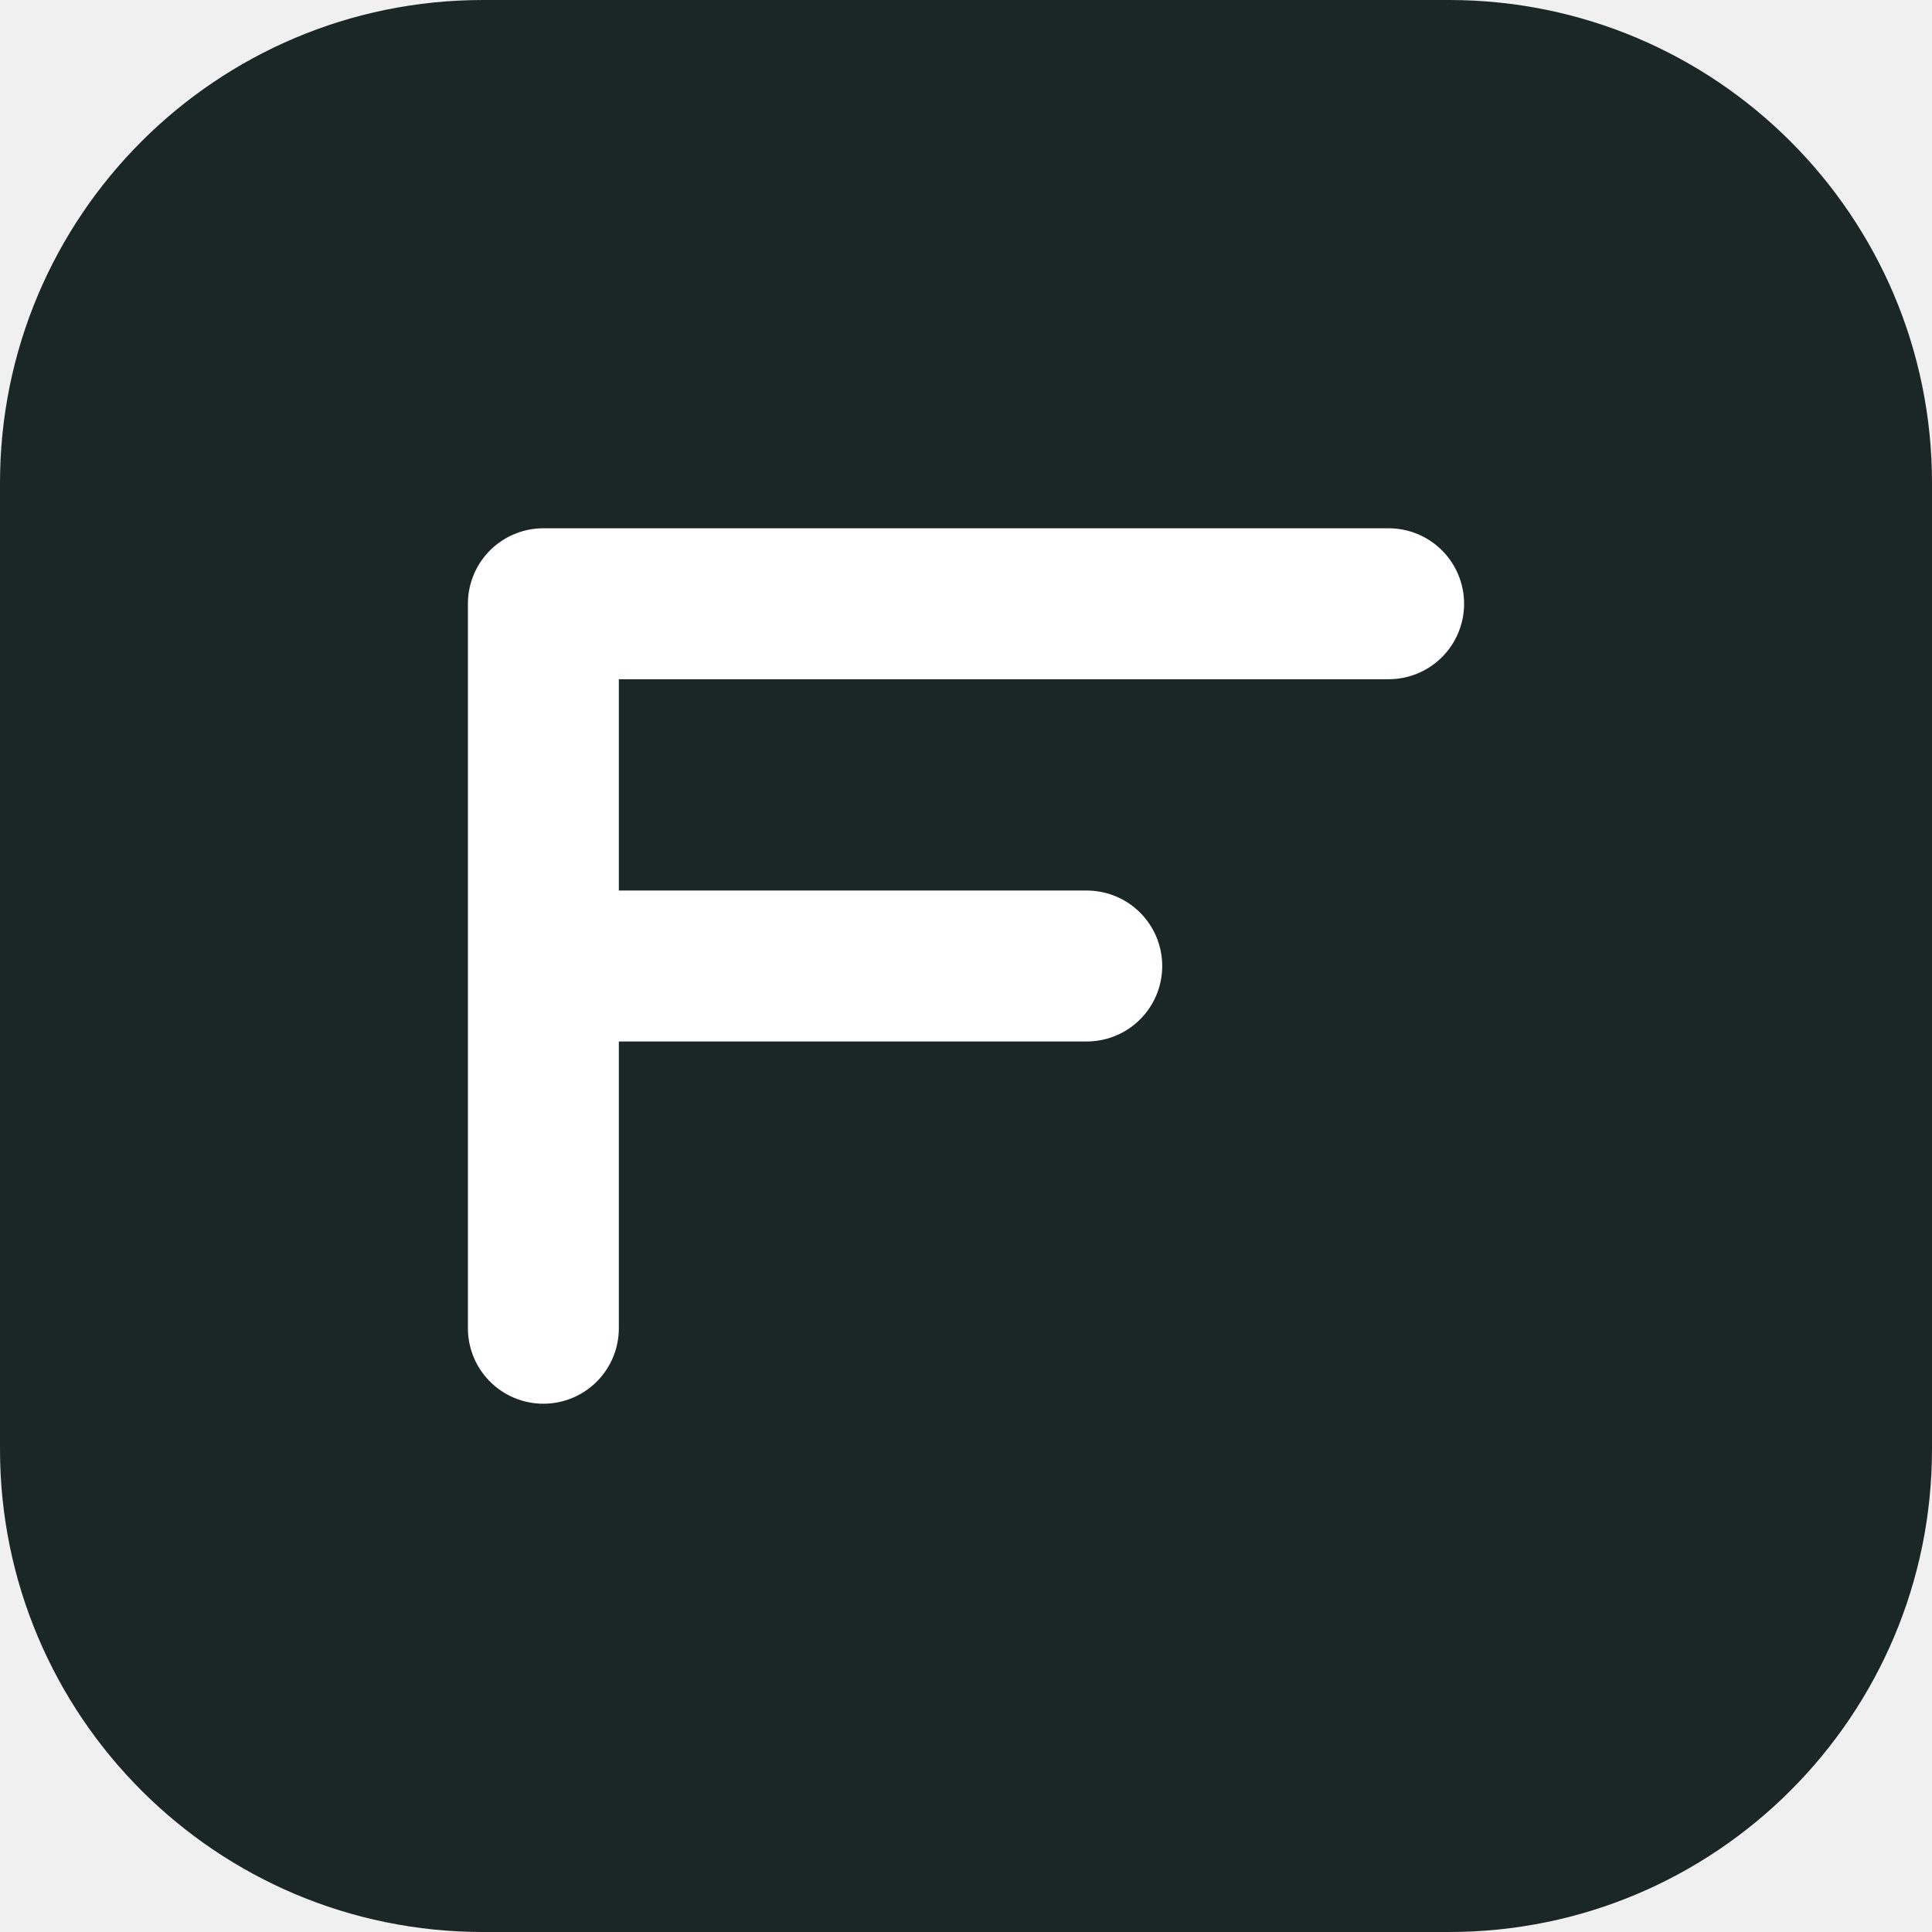
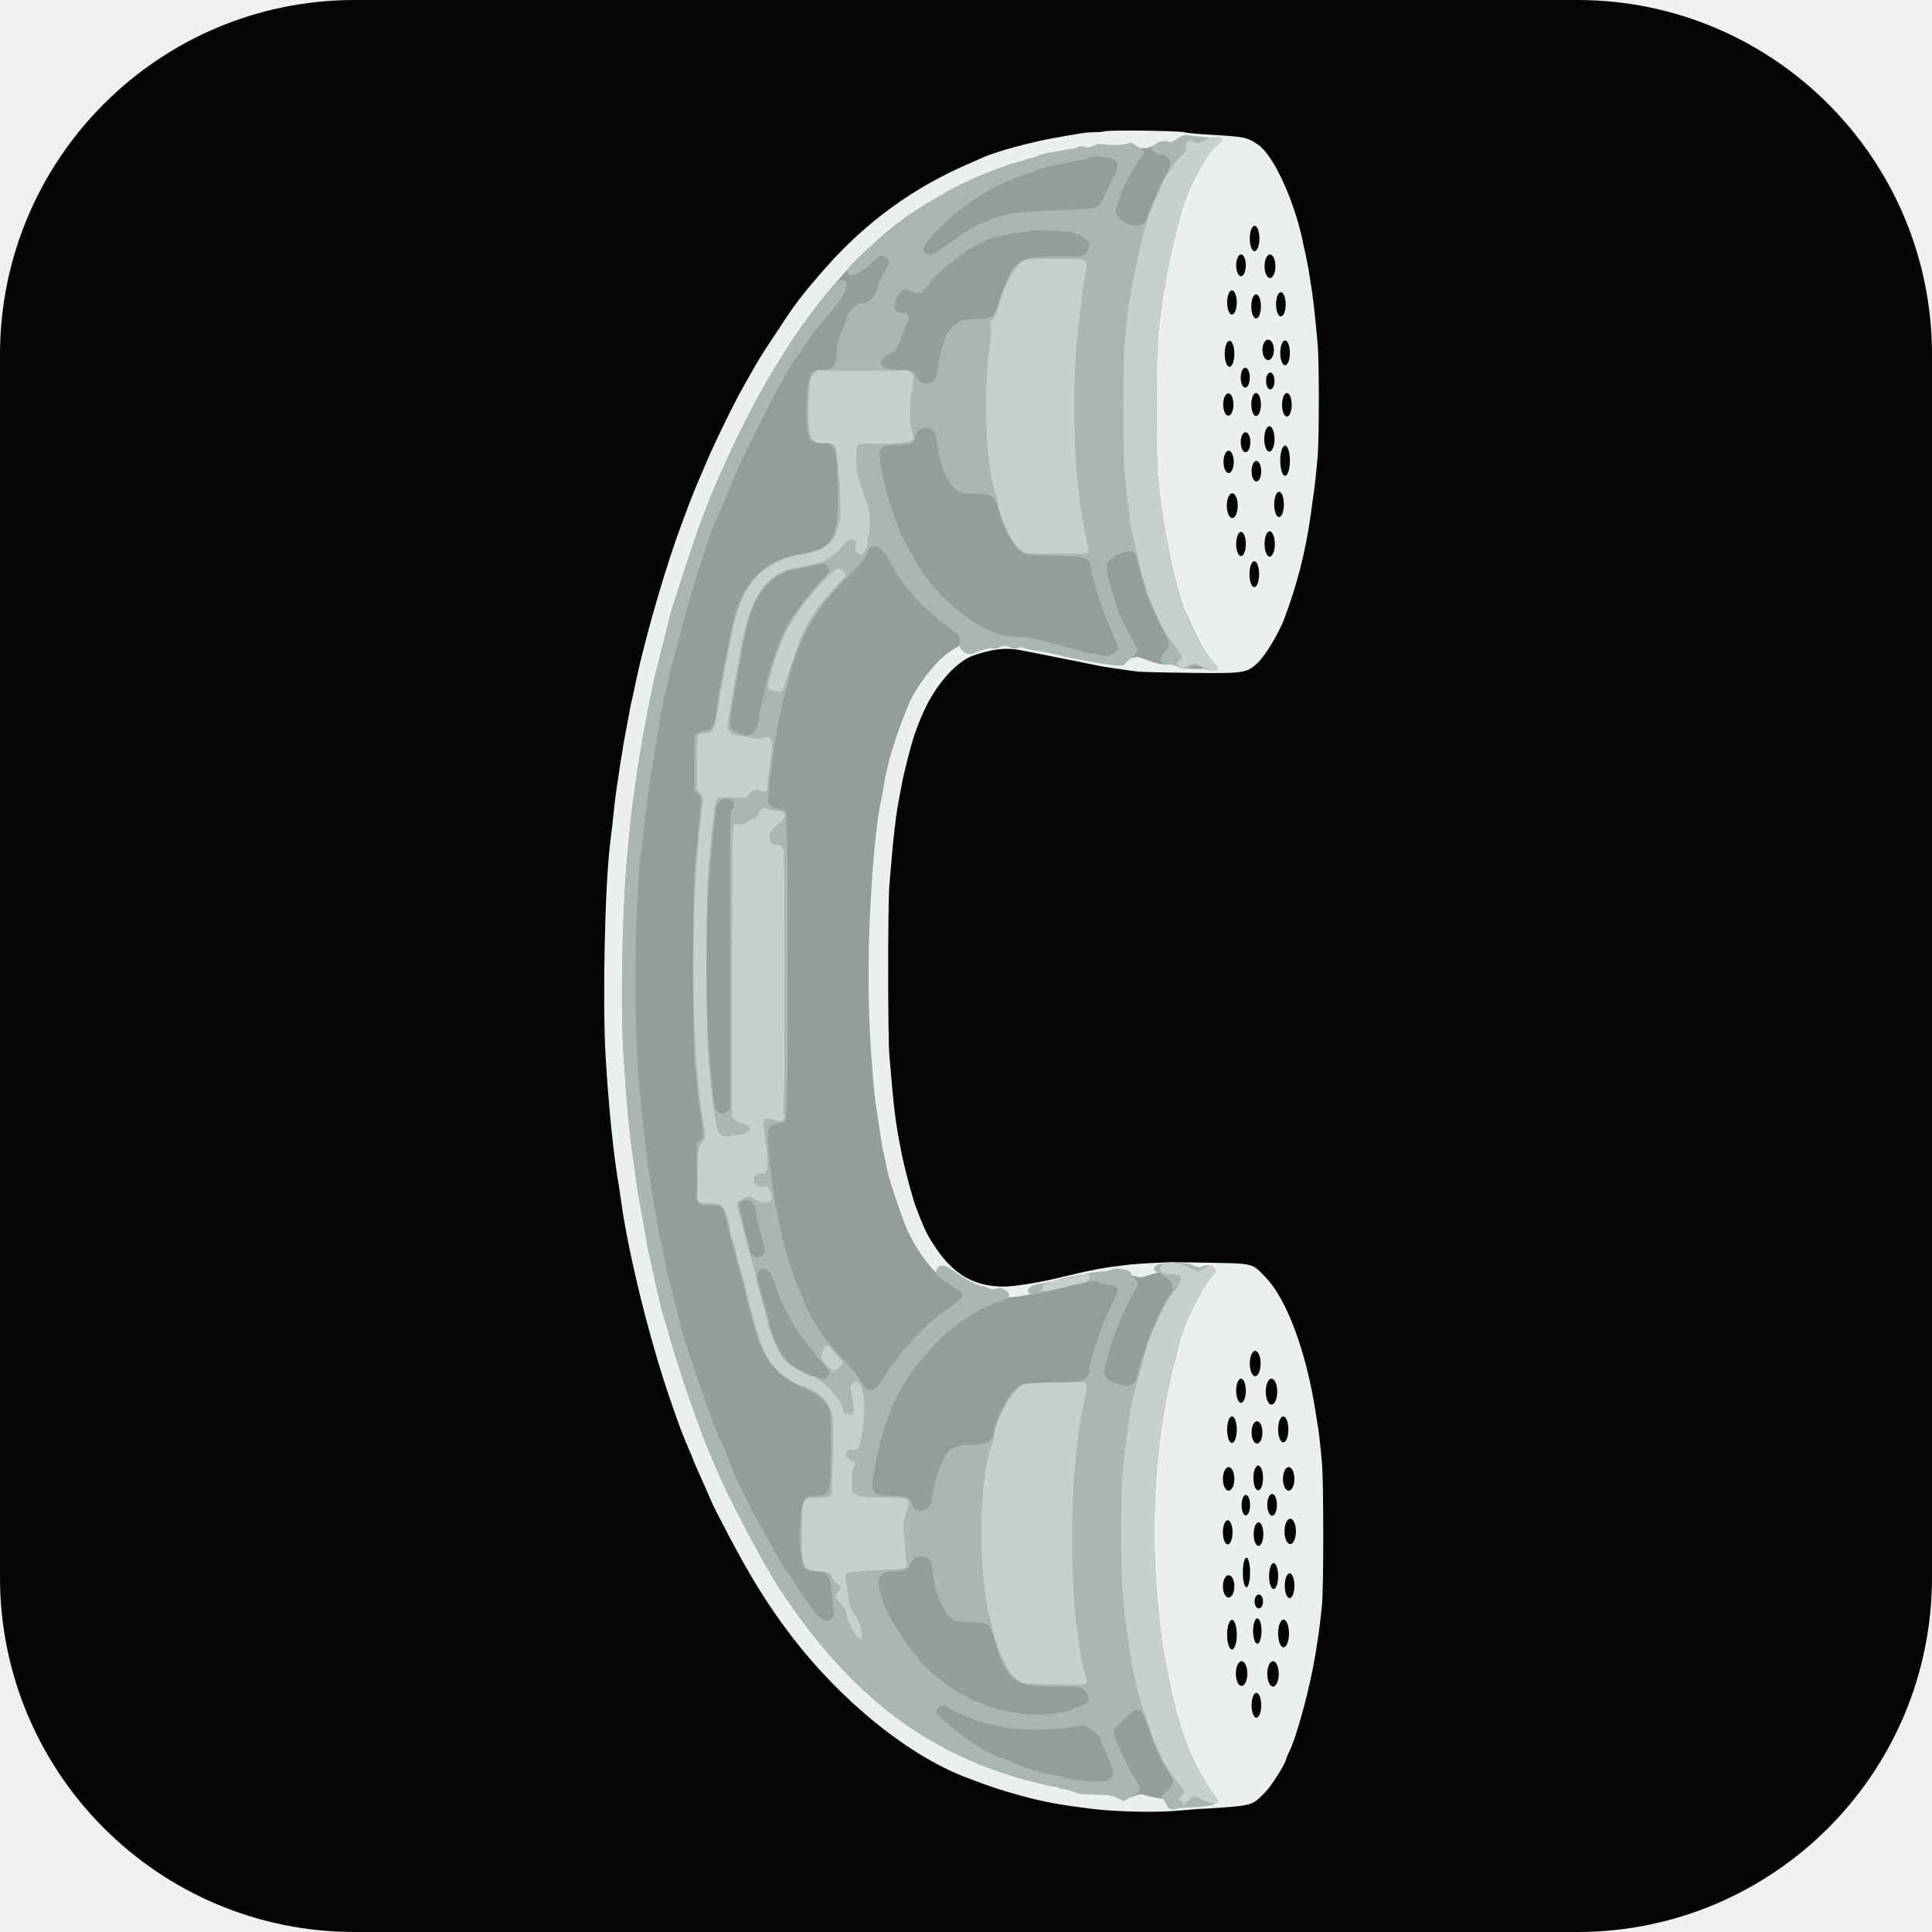
- <svg xmlns="http://www.w3.org/2000/svg" viewBox="0 0 32 32" width="32" height="32">
-   <rect width="32" height="32" rx="8" fill="#1b2724" />
-   <path d="M9 22V10h14M9 16h9" fill="none" stroke="#fff" stroke-width="2.5" stroke-linecap="round" stroke-linejoin="round" />
+ <svg xmlns="http://www.w3.org/2000/svg" viewBox="0 0 64 64" width="64" height="64">
+   <rect width="64" height="64" rx="11.75" fill="#040404" />
+   <path fill="#eaf0ec" d="M36.59 4.35c-.05 .02-.22 .03-.37 .03c-.29 .01-.34 .02-1.3 .19c-.83 .15-1.88 .44-2.35 .64c-.08 .04-.26 .12-.4 .18c-1.87 .79-3.47 1.95-4.81 3.47c-.79 .9-1.01 1.19-1.57 2.05c-.68 1.02-.62 .94-1.16 1.89c-.37 .65-1.09 2.15-1.33 2.75c-.05 .11-.13 .31-.19 .44c-.16 .38-.24 .59-.33 .83c-.04 .12-.13 .35-.19 .51c-.51 1.36-1.16 3.58-1.5 5.12c-.04 .22-.11 .51-.14 .66c-.04 .16-.09 .4-.11 .54c-.03 .14-.07 .38-.1 .53c-.03 .15-.07 .37-.09 .49c-.02 .13-.05 .32-.07 .45c-.02 .12-.06 .32-.07 .45c-.02 .14-.06 .37-.08 .52c-.05 .34-.1 .77-.14 1.19c-.02 .18-.06 .48-.08 .66c-.18 1.53-.25 5.23-.15 7.03c.1 1.69 .26 3.29 .45 4.37c.02 .13 .05 .35 .07 .48c.24 1.72 .92 4.49 1.59 6.45c.35 1.02 .4 1.15 .65 1.74c.06 .13 .14 .33 .18 .44c.05 .11 .15 .35 .23 .52c.08 .18 .21 .48 .29 .66c.16 .37 .16 .35 .62 1.24c.73 1.38 1.29 2.29 2.02 3.25c1.66 2.2 3.93 4.04 5.87 4.77c.86 .33 1.1 .4 1.81 .6c.75 .2 1.16 .28 2.24 .42c.84 .11 2.24 .14 2.95 .07c.24-.02 .68-.06 .97-.07c1.51-.1 1.47-.09 1.9-.53c.2-.19 .66-.92 .7-1.09c.01-.05 .06-.17 .11-.27c.25-.5 .69-2.14 .86-3.19c.02-.12 .05-.31 .07-.44c.04-.25 .09-.6 .15-1.2c.06-.52 .06-4.17 0-4.74c-.07-.79-.11-1.08-.15-1.3c-.02-.12-.05-.32-.07-.44c-.31-1.97-.95-3.67-1.63-4.38c-.47-.49-.38-.47-1.83-.5c-.67-.01-1.25-.02-1.28-.02c-.03 0-.34 .01-.68 .03c-.58 .03-.78 .05-1.43 .14c-.35 .05-.92 .17-1.44 .3c-.75 .19-1.67 .34-2.03 .34c-.97 0-1.67-.4-2.27-1.31c-.23-.35-.31-.49-.49-.94c-.04-.1-.1-.26-.14-.36c-.09-.21-.33-1.1-.44-1.6c-.24-1.16-.29-1.54-.45-3.47c-.05-.67-.05-4.92 0-5.58c.02-.28 .06-.7 .08-.94c.02-.24 .05-.58 .07-.74c.02-.17 .05-.43 .07-.59c.02-.16 .06-.41 .09-.56c.03-.15 .07-.39 .1-.53c.07-.4 .32-1.37 .44-1.71c.2-.54 .22-.58 .39-.93c.41-.81 1.04-1.48 1.56-1.65c.61-.21 1.03-.26 1.5-.18c.31 .06 1.69 .33 2.17 .43c.23 .05 .53 .11 .66 .13c.23 .03 .37 .06 1.03 .15c.15 .02 .98 .04 1.85 .05c1.75 .02 1.83 .01 2.2-.34c.26-.25 .7-.99 .88-1.47c.42-1.12 .7-2.21 .87-3.43c.02-.14 .05-.37 .07-.52c.06-.38 .11-.85 .16-1.42c.05-.65 .05-3.12 0-3.71c-.1-1.08-.16-1.61-.23-2.02c-.02-.13-.05-.33-.07-.44c-.02-.11-.06-.32-.09-.47c-.03-.14-.09-.38-.11-.51c-.31-1.41-.98-2.84-1.49-3.18c-.36-.24-.43-.25-1.62-.32c-.33-.02-.7-.05-.81-.08c-.23-.05-2.5-.08-2.64-.03z" />
+   <path fill="#929e97" d="M39.25 4.68c-.13 .06-.28 .07-.54 .08c-.3 0-.39 .01-.52 .07c-.2 .11-.43 .11-.64 0c-.11-.05-.19-.07-.24-.05c-.04 .01-.3 .04-.57 .05c-.47 .03-.73 .06-1.23 .14c-.12 .02-.32 .06-.44 .08c-.13 .01-.29 .05-.38 .07c-.18 .05-.41 .1-.6 .15c-.23 .05-.7 .2-1.15 .36c-.45 .16-1.24 .53-1.62 .75c-.14 .08-.37 .22-.51 .3c-2.55 1.46-4.98 4.58-6.84 8.78c-.32 .7-.48 1.11-.59 1.41c-.04 .11-.11 .29-.16 .41c-.14 .34-.97 2.88-1.03 3.14c-.02 .08-.05 .2-.07 .28c-.02 .08-.05 .2-.07 .28c-.02 .09-.05 .21-.07 .29c-.02 .07-.05 .21-.08 .29c-.02 .09-.05 .23-.07 .31c-.02 .09-.06 .22-.08 .3c-.08 .35-.11 .46-.14 .62c-.02 .1-.05 .26-.07 .36c-.1 .5-.12 .58-.15 .77c-.02 .11-.05 .29-.08 .41c-.02 .11-.05 .29-.07 .41c-.12 .71-.11 .66-.22 1.43c-.06 .42-.11 .83-.15 1.22c-.02 .2-.05 .53-.07 .74c-.18 1.81-.25 5.03-.15 6.75c.1 1.54 .18 2.5 .3 3.33c.16 1.18 .22 1.54 .29 1.9c.02 .12 .06 .31 .08 .43c.1 .63 .15 .9 .22 1.15c.02 .09 .05 .24 .07 .33c.02 .09 .05 .24 .07 .33c.02 .1 .06 .24 .08 .34c.01 .09 .05 .23 .07 .33c.02 .09 .05 .22 .07 .29c.02 .07 .06 .22 .09 .33c.06 .19 .12 .4 .29 .97c.09 .34 .61 1.91 .75 2.28c.06 .16 .15 .39 .19 .51c.09 .24 .17 .45 .33 .83c.06 .13 .14 .33 .19 .44c.32 .81 1.55 3.14 2.08 3.95c2.1 3.2 4.43 5.12 7.39 6.11c.3 .1 .59 .19 .75 .23c.17 .04 .4 .09 .59 .14c.08 .02 .23 .06 .32 .07c.24 .05 .51 .1 .74 .15c.24 .05 .66 .1 1.16 .14c.22 .02 .44 .05 .51 .06c.08 .02 .19 .01 .32-.03c.16-.06 .22-.06 .34-.02c.2 .06 .46 .11 .78 .14c.15 .01 .35 .05 .44 .09c.26 .09 .88 .08 1.01-.02c.12-.1 .13-.08-.13-.47c-.22-.34-.57-1.01-.68-1.3c-.14-.37-.37-1.08-.42-1.32c-.02-.07-.05-.21-.08-.29c-.02-.09-.05-.24-.07-.33c-.05-.25-.1-.51-.14-.72c-.15-.72-.18-.91-.3-2.12c-.06-.62-.11-1.65-.11-2.4c0-1.57 .14-3.11 .4-4.44c.03-.1 .06-.27 .08-.36c.02-.1 .05-.25 .07-.33c.08-.32 .17-.68 .22-.89c.02-.07 .06-.23 .09-.34c.04-.11 .08-.26 .11-.34c.04-.17 .49-1.09 .64-1.32c.05-.09 .15-.24 .22-.35c.14-.2 .14-.2 .03-.28c-.14-.12-.67-.13-.98-.02c-.13 .05-.29 .07-.47 .07c-.19 0-.35 .03-.56 .1c-.27 .09-.31 .1-.47 .05c-.26-.07-.69-.03-1.57 .15c-.11 .02-.27 .05-.37 .07c-.09 .02-.24 .05-.33 .07c-.09 .02-.23 .06-.31 .08c-.2 .05-.41 .1-.6 .15c-.69 .18-1.07 .21-1.69 .15c-.62-.06-1.31-.38-1.75-.8c-.38-.37-.83-1.07-1.04-1.64c-.14-.36-.47-1.34-.5-1.47c-.02-.07-.05-.21-.07-.29c-.02-.09-.05-.24-.07-.33c-.02-.1-.05-.26-.08-.37c-.04-.23-.09-.55-.14-.88c-.02-.14-.05-.37-.08-.52c-.14-1.02-.25-2.88-.25-4.32c0-2.06 .18-4.61 .4-5.73c.02-.11 .06-.29 .08-.4c.04-.28 .09-.54 .14-.74c.02-.09 .06-.22 .07-.29c.07-.28 .32-1.04 .45-1.36c.04-.11 .11-.28 .15-.38c.22-.59 .91-1.51 1.37-1.82c.57-.39 .93-.48 1.79-.47c.66 .02 .83 .04 1.23 .14c.09 .02 .22 .05 .3 .07c.08 .02 .22 .06 .31 .08c.08 .02 .23 .05 .32 .07c.09 .02 .24 .05 .33 .07c.09 .03 .25 .06 .37 .08c.11 .01 .29 .05 .4 .07c.11 .02 .29 .05 .4 .07c.11 .02 .24 .04 .29 .06c.05 .01 .16 0 .29-.04c.18-.06 .21-.06 .35-.01c.55 .2 .62 .21 .88 .21c.14 0 .31 .03 .43 .08c.29 .1 .84 .1 .97-.01c.13-.09 .12-.1-.05-.32c-.18-.23-.77-1.41-.87-1.75c-.04-.14-.11-.35-.14-.46c-.03-.11-.08-.26-.09-.34c-.02-.07-.05-.2-.08-.29c-.02-.09-.05-.24-.07-.33c-.02-.1-.05-.26-.07-.36c-.02-.1-.05-.27-.08-.38c-.1-.53-.22-1.38-.29-2.13c-.02-.23-.04-1.23-.04-2.23c0-1.69 .02-2.15 .11-2.92c.1-.75 .16-1.14 .3-1.82c.02-.1 .05-.25 .07-.35c.03-.16 .06-.28 .15-.65c.02-.08 .06-.22 .08-.3c.02-.08 .05-.2 .06-.27c.02-.07 .06-.2 .09-.28c.03-.08 .1-.28 .16-.44c.15-.41 .56-1.17 .79-1.46c.17-.21 .17-.22 .05-.32c-.14-.1-.65-.1-.92 0z" />
+   <path fill="#aab7b0" d="M39 4.59c-.2 .13-.22 .14-.35 .09c-.15-.05-.45 .08-.5 .22c-.03 .08 .15 .22 .27 .22c.35 0 .44 .26 .23 .62c-.08 .13-.18 .32-.22 .41c-.04 .09-.12 .29-.19 .44c-.06 .15-.15 .35-.19 .43c-.03 .09-.06 .18-.06 .21c0 .2-.36 .32-.58 .21c-.46-.24-.52-.36-.38-.74c.05-.11 .1-.26 .13-.34c.13-.35 .51-1.02 .66-1.16c.13-.12 .11-.18-.14-.35c-.2-.14-.22-.15-.33-.09c-.13 .05-.65 .06-.86 .01c-.08-.01-.15 0-.27 .06c-.14 .07-.17 .07-.29 .03c-.11-.03-.15-.03-.23 .01c-.04 .03-.17 .06-.29 .07c-.11 .02-.28 .05-.38 .07c-.1 .02-.27 .05-.37 .07c-.1 .01-.23 .06-.3 .09c-.06 .03-.15 .06-.19 .06c-.05 0-.13 .03-.18 .05c-.06 .03-.18 .07-.28 .09c-.1 .02-.28 .07-.39 .12c-.11 .04-.29 .11-.4 .15c-.42 .15-1.23 .52-1.6 .74c-.14 .08-.37 .22-.51 .3c-.82 .46-2.74 2.07-2.74 2.28c0 .29 .42 .14 .86-.3c.22-.21 .29-.24 .44-.12c.12 .1 .12 .16-.02 .38c-.11 .17-.15 .26-.33 .74c-.07 .2-.2 .33-.35 .37c-.06 .01-.14 .02-.19 .03c-.13 .03-.41 .31-.41 .41c0 .05-.04 .17-.09 .28c-.17 .33-.25 .62-.27 .98c-.03 .42-.11 .52-.47 .52c-.23 0-.38 .05-.4 .16c-.01 .04-.02 .12-.04 .18c-.11 .49-.11 1.67 0 1.91c.05 .1 .3 .21 .43 .19c.31-.07 .46 .15 .49 .71c.12 2.42-.02 2.76-1.19 2.94c-1.14 .18-1.92 .92-2.21 2.13c-.01 .07-.05 .2-.07 .29c-.04 .16-.06 .29-.14 .69c-.02 .11-.06 .28-.08 .38c-.1 .5-.11 .58-.14 .77c-.02 .11-.06 .29-.08 .4c-.02 .11-.05 .33-.07 .48c-.06 .56-.17 .74-.43 .74c-.1 0-.24 .06-.28 .12c-.01 .02-.03 .45-.03 .95l0 .91l.12 .1c.12 .11 .12 .08 .03 1c-.08 .8-.11 1.21-.15 1.78c-.05 .78-.05 5.26 0 5.88c.1 1.18 .1 1.25 .23 2.09c.09 .61 .09 .61-.04 .72l-.11 .11l0 .95c0 1.14 0 1.15 .5 1.09c.23-.03 .39 .08 .43 .29c.03 .11 .06 .24 .13 .52c.02 .09 .06 .23 .08 .31c.04 .15 .08 .31 .15 .6c.05 .2 .17 .61 .25 .88c.04 .13 .07 .27 .07 .31c0 .05 .02 .14 .04 .2c.05 .16 .29 1.01 .37 1.31c.07 .25 .31 .7 .48 .9c.32 .37 .5 .49 1.24 .83c.28 .13 .61 .42 .64 .59c.01 .04 .03 .14 .05 .21c.03 .18 .02 1.86-.01 2.22c-.04 .36-.15 .46-.48 .46c-.25 0-.38 .06-.4 .18c-.01 .05-.03 .12-.05 .15c-.03 .09-.08 .63-.08 .92c0 .29 .05 .83 .08 .92c.02 .03 .04 .1 .05 .15c.02 .12 .15 .18 .4 .18c.39 0 .47 .12 .54 .77c.02 .17 .04 .4 .05 .52c.03 .19 .02 .21-.07 .28c-.24 .19-.45 0-1.11-1.02c-.14-.21-.33-.49-.43-.63c-.1-.13-.27-.42-.39-.66c-.12-.23-.3-.56-.4-.73c-.1-.17-.23-.4-.28-.51c-.22-.47-.42-.87-.47-.96c-.1-.18-.25-.53-.32-.73c-.03-.11-.1-.3-.15-.41c-.2-.42-.32-.72-.4-.93c-.04-.13-.13-.36-.19-.52c-.17-.46-.79-2.32-.84-2.55c-.05-.2-.11-.45-.15-.6c-.01-.07-.05-.2-.07-.28c-.02-.08-.05-.21-.07-.29c-.17-.67-.19-.77-.29-1.27c-.02-.1-.05-.26-.08-.35c-.06-.24-.11-.5-.14-.77c-.02-.13-.06-.33-.08-.44c-.05-.24-.1-.55-.15-.89c-.02-.14-.05-.37-.07-.52c-.02-.14-.05-.4-.07-.57c-.02-.18-.05-.46-.08-.63c-.04-.32-.08-.75-.14-1.45c-.19-1.97-.14-6.21 .07-7.69c.02-.15 .06-.43 .08-.63c.03-.38 .08-.79 .14-1.19c.02-.14 .05-.37 .07-.51c.02-.14 .06-.35 .08-.46c.02-.11 .05-.33 .07-.48c.04-.3 .09-.61 .15-.92c.02-.11 .05-.29 .07-.4c.07-.39 .1-.57 .15-.7c.02-.07 .06-.21 .08-.31c.02-.1 .05-.26 .06-.35c.02-.09 .06-.26 .1-.37c.03-.11 .08-.27 .1-.35c.02-.08 .06-.25 .1-.38c.04-.13 .08-.31 .1-.39c.09-.34 .13-.49 .23-.82c.06-.2 .14-.48 .18-.63c.05-.15 .1-.32 .12-.38c.09-.25 .33-1 .37-1.12c.02-.07 .08-.24 .14-.38c.24-.55 .36-.84 .56-1.33c.39-.99 1.86-3.87 2.17-4.25c.1-.12 .26-.35 .36-.52c.1-.16 .28-.4 .39-.53c.81-.93 1.06-1.34 .89-1.49c-.16-.15-.37 .03-1.09 .99c-1.16 1.54-2.19 3.39-3.2 5.73c-.17 .38-.25 .6-.33 .82c-.04 .11-.11 .29-.16 .41c-.13 .33-.97 2.87-1.03 3.13c-.02 .07-.05 .2-.07 .28c-.02 .08-.05 .22-.07 .3c-.02 .09-.06 .22-.07 .29c-.04 .14-.09 .34-.15 .58c-.02 .08-.05 .22-.08 .31c-.02 .08-.05 .22-.07 .3c-.02 .08-.06 .23-.07 .33c-.02 .1-.06 .26-.08 .36c-.08 .4-.11 .57-.14 .76c-.02 .11-.05 .29-.08 .41c-.02 .11-.05 .3-.07 .42c-.02 .12-.05 .32-.07 .44c-.02 .12-.06 .33-.08 .48c-.02 .14-.05 .37-.07 .51c-.06 .4-.11 .81-.15 1.21c-.02 .2-.05 .53-.07 .74c-.18 1.81-.25 5.03-.15 6.75c.1 1.54 .18 2.5 .3 3.33c.16 1.18 .22 1.54 .29 1.9c.02 .12 .06 .3 .08 .42c.02 .11 .05 .3 .07 .42c.05 .29 .1 .55 .15 .74c.02 .09 .05 .24 .07 .33c.02 .09 .05 .24 .07 .33c.02 .1 .06 .24 .08 .34c.01 .09 .05 .23 .07 .32c.02 .08 .05 .21 .07 .29c.02 .08 .06 .23 .09 .34c.04 .11 .1 .31 .14 .45c.03 .14 .1 .37 .14 .51c.1 .35 .62 1.92 .76 2.29c.06 .16 .15 .39 .19 .51c.09 .24 .17 .45 .33 .83c.06 .13 .14 .33 .19 .44c.32 .81 1.55 3.14 2.08 3.95c2.38 3.62 4.95 5.55 8.59 6.45c.08 .02 .19 .05 .25 .07c.07 .02 .17 .03 .22 .03c.06 0 .15 .03 .2 .06c.06 .03 .15 .05 .22 .05c.06 0 .19 .04 .27 .08c.14 .07 .23 .08 .69 .09c.49 .01 .55 .02 .75 .11l.21 .11l.19-.11c.4-.2 .43-.29 .21-.6c-.26-.4-.74-1.43-.74-1.62c0-.06 .64-.67 .73-.69c.16-.04 .26 .08 .4 .5c.07 .21 .17 .49 .23 .63c.06 .13 .13 .29 .15 .36c.03 .06 .14 .27 .26 .45c.27 .43 .27 .49-.02 .76c-.15 .14-.16 .16-.06 .29c.04 .06 .08 .14 .09 .18c.03 .1 .17 .14 .31 .1c.05-.02 .18-.03 .28-.04c1.17-.06 1.21-.09 .87-.57c-.22-.3-.64-1.07-.76-1.39c-.14-.38-.37-1.09-.42-1.33c-.02-.07-.05-.21-.08-.29c-.02-.09-.05-.24-.07-.33c-.02-.1-.05-.26-.07-.36c-.02-.1-.05-.27-.07-.37c-.02-.1-.06-.27-.08-.37c-.07-.33-.12-.75-.22-1.74c-.19-1.83-.13-4.36 .15-5.99c.02-.13 .05-.33 .07-.44c.02-.12 .05-.3 .07-.41c.03-.1 .06-.27 .08-.36c.02-.1 .05-.25 .07-.34c.02-.08 .06-.22 .08-.3c.02-.08 .05-.21 .07-.29c.02-.08 .05-.21 .07-.29c.02-.07 .06-.23 .09-.34c.04-.11 .08-.26 .11-.34c.09-.35 .66-1.41 .92-1.72c.23-.28 .04-.49-.33-.35c-.09 .03-.13 .02-.26-.04c-.25-.13-1.1-.12-1.25 .01c-.12 .1-.09 .16 .15 .28c.42 .21 .51 .43 .3 .72c-.36 .5-.89 1.83-1.07 2.67c-.06 .29-.26 .36-.65 .24c-.42-.13-.51-.27-.4-.64c.02-.06 .06-.18 .08-.28c.07-.28 .18-.63 .26-.82c.04-.1 .11-.27 .15-.37c.1-.25 .3-.65 .45-.92c.16-.27 .16-.35 .02-.48c-.06-.05-.11-.12-.11-.14c0-.13-.5-.22-.68-.12c-.04 .02-.16 .05-.27 .05c-.11 0-.3 .03-.41 .05c-.11 .02-.27 .06-.36 .07c-.1 .02-.27 .06-.4 .08c-.13 .02-.27 .05-.31 .08c-.05 .02-.17 .06-.27 .07c-.1 .02-.26 .05-.36 .06c-.3 .05-.46 .22-.3 .32c.09 .06 .1 .06 .27 0c.09-.03 .25-.08 .34-.09c.57-.11 .69-.14 .73-.17c.03-.02 .13-.04 .22-.06c.09-.01 .27-.04 .39-.07c.2-.04 .24-.03 .38 .04c.11 .05 .19 .07 .27 .06c.13-.03 .32 .08 .32 .18c0 .03-.09 .24-.2 .46c-.18 .35-.24 .51-.42 1.01c-.16 .46-.33 1.06-.33 1.14c0 .39-.17 .46-1.25 .46c-1.01 0-.99-.01-1.28 .3c-.26 .29-.63 1.07-.63 1.33c0 .29-.24 .42-.77 .42c-.55 0-.75 .13-.94 .57c-.02 .06-.08 .18-.11 .26c-.09 .19-.18 .6-.23 1.01c-.05 .4-.58 .49-.67 .11c-.04-.19-.22-.26-.66-.26c-.64 0-.73-.11-.59-.77c.02-.11 .06-.29 .07-.4c.02-.11 .06-.28 .08-.37c.02-.09 .05-.22 .07-.29c.03-.12 .21-.65 .35-1.03c.39-1.03 1.39-2.27 2.35-2.93c.49-.32 .92-.55 1.24-.65c.39-.12 .42-.26 .11-.42c-.07-.04-.12-.04-.23 0c-.11 .03-.15 .03-.25-.02c-.06-.03-.15-.06-.19-.06c-.12 0-.73-.32-.94-.5c-.29-.23-.53-.25-.59-.03c-.03 .15 .01 .19 .36 .42c.5 .32 .51 .33 .51 .4c0 .08-.25 .31-.48 .45c-.65 .4-1.61 1.42-2.08 2.2c-.36 .61-.58 .66-.82 .19c-.06-.12-.25-.36-.46-.58c-.75-.78-1.17-1.41-1.52-2.29c-.05-.11-.11-.28-.15-.37c-.06-.15-.16-.46-.35-1.06c-.07-.23-.11-.41-.16-.67c-.02-.1-.05-.26-.07-.35c-.02-.1-.06-.25-.08-.34c-.05-.2-.12-.69-.22-1.6c-.12-1-.09-1.19 .2-1.25c.23-.04 .28-.06 .33-.11c.09-.09 .09-10.15 0-10.24c-.05-.05-.1-.07-.33-.11c-.04-.01-.12-.05-.18-.1c-.11-.09-.11-.02-.02-.8c.07-.6 .2-1.52 .29-1.98c.12-.61 .16-.75 .24-1.03c.04-.11 .08-.27 .1-.35c.35-1.41 .86-2.3 1.94-3.4c.53-.53 .66-.7 .66-.81c0-.08 .17-.22 .26-.22c.13 0 .37 .27 .53 .59c.35 .7 .98 1.42 1.78 2.02c.54 .4 .54 .41 .49 .57c-.08 .21 .22 .48 .44 .39c.31-.13 .57-.19 .66-.17c.06 .02 .14 0 .21-.03c.14-.08 .23-.08 .38 0c.09 .05 .13 .05 .25 .01c.11-.03 .15-.03 .22 .01c.05 .02 .18 .06 .29 .07c.24 .03 .5 .08 .73 .14c.1 .02 .25 .06 .34 .08c.1 .02 .26 .05 .35 .07c.7 .14 .97 .18 1.28 .21l.26 .01l.24-.23c.27-.26 .28-.28 .18-.43c-.09-.12-.46-.87-.54-1.07c-.1-.27-.26-.78-.31-.95c-.02-.09-.05-.22-.07-.28c-.12-.39-.05-.52 .36-.73c.36-.18 .55-.12 .61 .19c.03 .14 .09 .35 .17 .65c.04 .15 .09 .32 .11 .39c.07 .23 .48 1.13 .65 1.42c.16 .27 .16 .38-.03 .6c-.21 .25-.13 .4 .19 .4c.06 0 .18 .04 .26 .08c.16 .08 .25 .08 .46-.01c.1-.04 .14-.04 .23 0c.06 .02 .16 .06 .21 .09c.32 .12 .41-.08 .17-.37c-.1-.11-.28-.39-.39-.61c-.11-.23-.23-.45-.26-.5c-.08-.14-.2-.44-.28-.7c-.04-.13-.1-.33-.13-.44c-.03-.11-.08-.26-.09-.34c-.02-.07-.05-.2-.08-.29c-.03-.15-.06-.27-.14-.68c-.02-.11-.05-.28-.08-.39c-.1-.53-.22-1.38-.29-2.13c-.02-.23-.04-1.23-.04-2.23c0-1.69 .02-2.15 .11-2.92c.1-.76 .16-1.11 .3-1.8c.02-.1 .05-.26 .07-.36c.03-.17 .06-.28 .15-.63c.05-.21 .11-.44 .14-.59c.02-.08 .06-.21 .09-.29c.03-.08 .1-.28 .16-.44c.1-.27 .2-.47 .53-1.06c.07-.12 .2-.32 .3-.43c.28-.33 .23-.4-.34-.44c-.19-.01-.41-.04-.48-.05c-.1-.02-.16 0-.34 .11zM36.89 5.28c.18 .13 .18 .2-.08 .74c-.13 .26-.26 .54-.29 .61c-.13 .28-.25 .31-1.4 .33c-1.21 .03-1.66 .09-2.15 .26c-.72 .27-.73 .27-1.52 .84c-.61 .43-.64 .44-.79 .33c-.13-.11-.12-.16 .13-.47c.7-.85 1.88-1.68 2.91-2.05c.14-.05 .43-.15 .63-.22c.2-.08 .44-.15 .53-.17c.16-.02 .28-.05 .73-.14c.35-.06 .49-.1 .51-.12c.07-.07 .66-.02 .79 .06zM35.4 7.68c.58 .09 .88 .5 .53 .74c-.12 .08-.15 .08-.98 .08c-1.25 0-1.41 .12-1.85 1.46c-.18 .58-.21 .6-.81 .6c-.72 0-1.02 .38-1.21 1.54c-.02 .11-.04 .26-.06 .34c-.06 .37-.59 .35-.69-.02c-.03-.13-.17-.17-.55-.17c-.65 0-.81-.27-.32-.52c.23-.11 .28-.19 .41-.59c.04-.11 .11-.29 .17-.41c.12-.24 .07-.36-.13-.36c-.27 0-.36-.21-.2-.51c.12-.24 .24-.32 .38-.26c.06 .02 .16 .06 .21 .08c.17 .07 .28 .02 .42-.2c.37-.55 1.47-1.37 2.11-1.58c.27-.08 .68-.17 1.01-.2c.14-.01 .26-.04 .28-.06c.03-.03 .97 0 1.28 .04zM30.87 14.24c.1 .07 .12 .11 .15 .28c.09 .76 .29 1.33 .55 1.61c.19 .2 .27 .23 .73 .23c.52 0 .63 .05 .72 .35c.21 .74 .26 .85 .53 1.25c.29 .44 .34 .45 1.4 .45c1.03 0 1.2 .07 1.2 .47c0 .11 0 .11 .25 .91c.21 .64 .27 .8 .49 1.26c.08 .17 .14 .34 .14 .39c0 .17-.34 .36-.5 .28c-.05-.02-.15-.04-.22-.04c-.13 0-.25-.03-.51-.12c-.06-.02-.2-.05-.32-.08c-.11-.03-.23-.06-.25-.08c-.03-.01-.12-.04-.2-.06c-.08-.01-.21-.04-.29-.06c-.07-.02-.2-.06-.29-.08c-.31-.08-.6-.11-.94-.12c-.96-.01-2.57-1.31-3.26-2.63c-.1-.19-.24-.44-.3-.56c-.3-.53-.66-1.71-.78-2.52c-.06-.46-.06-.45 .07-.54c.11-.08 .17-.09 .47-.09c.48 0 .54-.04 .65-.37c.06-.18 .33-.25 .51-.13zM27.39 18.75c.14 .11 .12 .17-.17 .47c-.54 .57-1.09 1.33-1.27 1.76c-.05 .12-.11 .26-.15 .33c-.07 .19-.34 .99-.38 1.16c-.02 .08-.05 .22-.07 .31c-.03 .16-.05 .25-.15 .64c-.02 .08-.05 .24-.06 .36c-.08 .54-.3 .69-.7 .49c-.29-.14-.3-.19-.19-.85c.04-.24 .08-.5 .15-.88c.02-.12 .05-.31 .07-.42c.02-.11 .06-.29 .08-.4c.04-.28 .09-.54 .14-.74c.02-.09 .06-.22 .07-.29c.26-1.08 .83-1.72 1.62-1.84c.11-.01 .28-.05 .37-.07c.52-.13 .52-.13 .64-.03zM24.23 26.53c.11 .09 .12 .17 .02 .29c-.07 .09-.07 .19-.07 5l0 4.91l-.1 .08c-.21 .17-.4 .04-.43-.3c-.01-.13-.04-.39-.06-.58c-.22-1.97-.25-5.1-.07-7.14c.09-1.05 .11-1.27 .14-1.53c.03-.15 .05-.36 .06-.46c.04-.31 .29-.44 .51-.27zM24.87 39.8c.11 .08 .19 .25 .19 .41c0 .08 .02 .19 .03 .25c.02 .06 .06 .18 .07 .26c.08 .29 .12 .46 .16 .61c.05 .17-.06 .33-.22 .33c-.1 0-.26-.14-.26-.23c0-.05-.02-.13-.03-.19c-.02-.06-.06-.19-.08-.27c-.07-.29-.11-.45-.14-.59c-.02-.07-.06-.21-.08-.3c-.08-.25 .15-.42 .36-.28zM25.47 42.11c.06 .05 .14 .22 .22 .46c.25 .8 .7 1.57 1.41 2.41c.43 .51 .41 .48 .36 .56c-.1 .16-.21 .18-.45 .07c-.12-.05-.33-.14-.45-.2c-.55-.24-.85-.69-1.09-1.65c-.02-.09-.06-.23-.08-.31c-.02-.09-.07-.27-.11-.4c-.04-.13-.08-.3-.1-.38c-.02-.08-.06-.22-.09-.31c-.08-.27 .19-.44 .38-.25zM30.72 51.62c.11 .07 .13 .11 .15 .28c.09 .66 .15 .91 .34 1.29c.23 .45 .39 .55 .95 .55c.52 0 .63 .05 .71 .35c.44 1.56 .68 1.78 2 1.78c.95 0 1.03 .01 1.15 .25c.1 .21 .05 .29-.28 .41c-.11 .04-.26 .11-.34 .14c-.08 .03-.27 .07-.41 .09c-1.7 .22-3.53-.53-4.64-1.9c-.36-.45-.88-1.25-.98-1.51c-.41-1.04-.36-1.3 .27-1.3c.3 0 .44-.05 .47-.16c.09-.28 .39-.42 .61-.27zM31.43 56.57c.31 .21 .99 .48 1.38 .55c.09 .01 .24 .05 .33 .07c.55 .14 1.71 .14 2.46 0c.11-.02 .24-.03 .28-.04c.09 0 .56 .35 .56 .42c0 .05 .04 .15 .25 .61c.23 .51 .24 .63 .05 .76c-.19 .13-.82 .1-1.47-.06c-.09-.03-.26-.06-.37-.08c-.39-.06-1.03-.25-1.32-.4c-.08-.04-.21-.1-.3-.13c-.09-.03-.22-.08-.3-.11c-.37-.14-1.05-.59-1.61-1.08c-.39-.32-.42-.39-.26-.51c.12-.1 .18-.1 .32 0z" />
+   <path fill="#c6d1cb" d="M39.89 4.65c-.21 .1-.22 .1-.34 .04c-.17-.08-.3 .01-.26 .19c.02 .1 0 .13-.17 .3c-.2 .18-.52 .67-.64 .95c-.03 .08-.11 .26-.16 .39c-.06 .13-.13 .3-.17 .38c-.08 .19-.2 .55-.24 .73c-.04 .17-.1 .41-.15 .59c-.02 .09-.05 .23-.07 .33c-.02 .09-.05 .25-.07 .35c-.02 .11-.06 .27-.08 .37c-.02 .1-.05 .27-.07 .38c-.07 .34-.14 .87-.22 1.77c-.05 .52-.05 3.61 0 4.19c.02 .24 .05 .57 .07 .74c.02 .17 .06 .43 .08 .59c.04 .38 .09 .69 .14 .87c.08 .3 .12 .48 .15 .64c.05 .25 .1 .44 .16 .66c.04 .11 .1 .31 .14 .44c.07 .23 .14 .41 .41 1c.13 .3 .41 .74 .62 .99c.17 .2 .17 .24 .04 .35l-.1 .09l.08 .07c.11 .09 .15 .09 .36-.01c.18-.09 .14-.09 .65 .13c.18 .08 .28 .07 .31-.03c.01-.02-.09-.14-.21-.27c-.16-.17-.29-.37-.44-.67c-.12-.23-.24-.46-.27-.51c-.08-.14-.2-.44-.28-.7c-.04-.13-.1-.33-.13-.44c-.03-.11-.08-.26-.09-.33c-.02-.07-.05-.2-.07-.29c-.03-.09-.06-.25-.08-.34c-.02-.1-.05-.26-.07-.36c-.02-.1-.05-.27-.08-.38c-.1-.53-.22-1.38-.29-2.13c-.02-.23-.04-1.23-.04-2.23c0-1.69 .02-2.15 .11-2.92c.1-.75 .17-1.19 .3-1.81c.02-.09 .05-.25 .07-.35c.04-.2 .09-.41 .23-.95c.01-.07 .04-.2 .06-.27c.02-.08 .06-.21 .09-.29c.03-.08 .1-.28 .16-.44c.1-.27 .19-.44 .54-1.08c.14-.25 .28-.42 .52-.61c.3-.24-.1-.33-.5-.12zM33.88 8.65c-.21 .12-.58 .76-.7 1.17c-.16 .56-.21 .69-.31 .78c-.1 .08-.1 .1-.06 .17c.04 .09 .04 .21-.04 .81c-.21 1.63-.1 3.93 .23 4.85c.04 .09 .06 .21 .07 .26c0 .29 .37 1.13 .61 1.4c.22 .25 .22 .25 1.32 .25c1.07 .01 1.1 .01 1.06-.14c-.01-.05-.04-.18-.06-.27c-.05-.24-.1-.51-.15-.74c-.03-.18-.06-.39-.14-1.11c-.07-.61-.12-1.57-.12-2.59c0-1.28 .04-1.95 .19-3.15c.02-.18 .06-.46 .07-.63c.02-.17 .06-.4 .08-.51c.13-.66 .19-.63-.99-.63c-.87 0-.95 .01-1.06 .08zM26.98 12.37c-.07 .07-.13 .17-.14 .22c-.04 .2-.06 .52-.06 .98c0 .96 .06 1.1 .47 1.1c.38 0 .44 .05 .47 .37c.01 .15 .04 .41 .06 .58c.06 .45 .08 1.47 .04 1.62c-.14 .5-.17 .57-.29 .71c-.19 .2-.44 .32-.84 .4c-.62 .11-.63 .11-1.03 .31c-.73 .37-1.18 1.09-1.41 2.31c-.02 .1-.05 .26-.07 .35c-.02 .1-.05 .27-.08 .37c-.02 .11-.05 .28-.07 .38c-.02 .1-.05 .27-.07 .38c-.02 .11-.05 .3-.08 .41c-.02 .11-.05 .31-.07 .44c-.13 .93-.16 .99-.49 .99c-.23 0-.24 .03-.24 .99l0 .85l.11 .15c.1 .12 .11 .16 .09 .3c-.02 .16-.07 .55-.13 1.18c-.22 2.17-.25 5.42-.07 7.53c.08 1.01 .14 1.5 .22 1.89c.09 .47 .09 .55-.03 .65c-.12 .1-.16 .31-.16 .83c0 .09 .01 .26 .01 .38c0 .12-.01 .32-.03 .44c-.03 .33 .02 .38 .39 .38c.37 0 .5 .08 .58 .35c.03 .1 .07 .23 .08 .29c.02 .06 .04 .15 .04 .2c0 .05 .03 .19 .07 .31c.04 .12 .09 .29 .11 .38c.1 .39 .12 .48 .19 .71c.06 .23 .11 .41 .18 .69c.02 .07 .05 .2 .07 .29c.02 .09 .06 .23 .08 .31c.09 .37 .28 .98 .4 1.28c.2 .53 .77 1.08 1.28 1.23c.56 .17 .92 .52 1.01 .99c.04 .19 .04 .9 0 1.97l-.02 .65l-.1 .06c-.07 .04-.22 .05-.42 .05c-.45 0-.47 .03-.47 1.25c-.01 1.02 .05 1.15 .52 1.18c.34 .02 .48 .07 .48 .18c0 .04 .06 .13 .14 .2c.18 .14 .18 .17 .05 .34c-.08 .11-.09 .13-.04 .19c.03 .03 .1 .12 .16 .18c.11 .12 .2 .34 .2 .46c0 .08 .32 .64 .38 .68c.19 .12 .1-.47-.12-.76c-.17-.23-.17-.23-.26-.85c-.02-.13-.04-.3-.06-.37c-.04-.23-.01-.23 1.51-.31c.46-.02 .56-.07 .51-.23c-.01-.06-.03-.26-.05-.46c-.08-.91-.08-.82 .07-1.31c.12-.37 .12-.37-.79-.38c-.67-.01-.74-.02-.89-.09l-.15-.08l0-.39c0-.29 .01-.4 .06-.47c.07-.11 .05-.15-.14-.24c-.22-.12-.11-.37 .14-.31c.1 .03 .2-.12 .24-.36c.08-.5 .1-.64 .1-.7c0-.03 0-.14 0-.25c0-.1 0-.21 0-.24c.01-.31-.12-.71-.23-.71c-.1 0-.25 .15-.22 .21c.02 .06 .06 .26 .11 .66c.02 .14 .01 .16-.08 .2c-.13 .06-.28-.01-.28-.13c0-.31-.76-1.12-1.05-1.12c-.1 0-.64-.31-.81-.46c-.17-.15-.27-.33-.48-.85c-.09-.22-.11-.28-.26-.9c-.02-.08-.06-.21-.08-.3c-.02-.09-.07-.26-.11-.38c-.04-.13-.07-.26-.07-.31c0-.04-.03-.18-.07-.31c-.04-.12-.09-.3-.11-.39c-.03-.09-.08-.27-.11-.4c-.07-.23-.12-.41-.18-.69c-.07-.26-.12-.47-.16-.58c-.05-.18-.04-.19 .15-.29c.23-.12 .25-.12 .45 .01c.36 .23 .66 .05 .49-.28c-.08-.16-.15-.2-.24-.15c-.05 .03-.1 .02-.18-.02c-.23-.12-.12-.47 .12-.41c.22 .05 .25-.2 .14-1.08c-.1-.72-.1-.69 .01-.74c.08-.03 .12-.03 .22 .02c.25 .12 .48 .02 .39-.16c-.03-.05-.04-.15-.02-.27c.04-.26 .04-8.27 0-8.43c-.04-.18-.12-.26-.22-.24c-.16 .04-.24-.04-.24-.23c0-.19 .05-.26 .34-.5c.26-.21 .21-.39-.11-.39c-.08 0-.21-.03-.28-.06c-.15-.07-.32 .03-.32 .18c0 .08-.56 .37-.67 .34c-.22-.06-.21-.38-.21 4.9l0 4.8l.1 .08c.05 .04 .14 .09 .19 .1c.43 .1 .39 .32-.07 .39c-.11 .01-.26 .04-.33 .05c-.22 .04-.38-.1-.41-.35c-.01-.11-.04-.31-.07-.44c-.08-.51-.16-1.29-.22-2.11c-.05-.73-.05-4.92 0-5.59c.07-.97 .11-1.39 .15-1.7c.02-.17 .05-.44 .07-.59c.03-.28 .08-.44 .16-.45c.03 0 .24 0 .47 .01l.43 .01l.09-.11c.14-.18 .22-.21 .38-.13c.19 .09 .23 .03 .25-.33c.01-.17 .04-.41 .06-.54c.13-.76 .09-.96-.19-.88c-.09 .03-.18 .04-.21 .04c-.03-.01-.14-.03-.24-.05c-.1-.02-.28-.05-.39-.06c-.39-.06-.43-.17-.29-.85c.02-.11 .05-.3 .07-.42c.02-.11 .05-.3 .07-.42c.02-.11 .06-.3 .08-.41c.02-.11 .05-.29 .07-.4c.03-.2 .07-.4 .15-.78c.19-.93 .5-1.58 .94-1.91c.37-.29 .44-.31 1.28-.47c.5-.09 .74-.24 1.15-.71c.18-.22 .44-.15 .35 .09c-.05 .13 .05 .29 .19 .29c.09 0 .2-.23 .2-.4c0-.09 .02-.19 .04-.23c.07-.13 .05-.84-.03-1.04c-.1-.25-.14-.36-.23-.68c-.04-.15-.09-.33-.11-.39c-.02-.06-.04-.28-.04-.49c0-.44 .01-.45 .4-.45c.86 .01 1.4-.03 1.46-.11c.07-.07 .07-.05-.06-.49c-.04-.17-.03-.82 .04-1.18c.02-.12 .05-.27 .06-.34c.03-.22-.13-.35-.4-.32c-.1 .02-.32 .03-.48 .02c-.44 0-1.66 0-1.85 0c-.1 .01-.23 0-.31-.02c-.11-.02-.14-.01-.24 .11zM27.35 19.18c-.56 .55-1.03 1.19-1.33 1.79c-.1 .2-.15 .33-.33 .84c-.02 .06-.07 .23-.11 .37c-.04 .14-.09 .32-.12 .41c-.05 .17-.01 .27 .12 .27c.03 0 .11 .02 .16 .04c.13 .06 .21-.03 .29-.33c.09-.3 .26-.8 .35-1.03c.05-.12 .11-.27 .13-.35c.14-.36 .49-.99 .67-1.18c.03-.04 .14-.16 .23-.27c.09-.11 .27-.31 .39-.44c.27-.27 .27-.26 .12-.39c-.16-.13-.17-.13-.57 .27zM38.49 41.91c-.15 .16-.02 .3 .26 .3c.47 0 .49 .1 .13 .59c-.27 .36-.38 .56-.64 1.17c-.06 .15-.15 .35-.19 .43c-.03 .09-.06 .19-.06 .22c0 .03-.04 .16-.08 .28c-.03 .13-.08 .29-.1 .37c-.09 .36-.12 .46-.18 .65c-.12 .4-.14 .49-.31 1.69c-.15 1.09-.18 1.66-.18 3.19c0 1.61 .05 2.44 .26 3.67c.02 .13 .05 .35 .07 .48c.02 .13 .05 .31 .07 .4c.03 .09 .06 .24 .08 .33c.06 .35 .22 .88 .41 1.42c.02 .06 .08 .22 .13 .36c.04 .13 .14 .36 .21 .5c.07 .14 .13 .27 .13 .29c0 .06 .23 .42 .48 .75c.29 .36 .29 .38 .15 .49l-.1 .08l.1 .1l.1 .11l.13-.14c.15-.16 .19-.17 .42-.05c.5 .24 .72 .2 .48-.1c-.3-.37-.73-1.11-.9-1.58c-.14-.37-.37-1.08-.42-1.32c-.02-.07-.05-.21-.08-.29c-.03-.15-.06-.28-.14-.68c-.04-.2-.09-.43-.15-.75c-.07-.33-.12-.75-.22-1.74c-.19-1.83-.13-4.36 .15-5.99c.02-.13 .05-.33 .07-.44c.02-.12 .05-.3 .07-.41c.03-.1 .06-.27 .08-.36c.02-.1 .05-.25 .07-.34c.02-.08 .06-.22 .08-.3c.02-.08 .05-.21 .07-.29c.02-.08 .05-.21 .07-.29c.02-.07 .06-.23 .09-.34c.04-.11 .08-.26 .11-.34c.1-.36 .69-1.47 .94-1.75c.17-.19 .17-.18 .06-.29l-.09-.08l-.22 .11l-.23 .12l-.17-.1c-.35-.21-.88-.28-1.01-.13zM35.78 42.24c-.07 .02-.15 .04-.18 .06c-.03 .02-.11 .03-.18 .04c-.07 0-.21 .03-.3 .05c-.09 .02-.23 .06-.31 .07c-.19 .04-.34 .2-.28 .28c.04 .04 .08 .05 .15 .04c.05-.01 .15-.04 .23-.06c.43-.11 .59-.15 .93-.21c.16-.02 .3-.17 .24-.25c-.05-.06-.09-.06-.3-.02zM27.33 44.62c-.03 .04-.07 .12-.08 .18c-.01 .06-.02 .13-.04 .16c-.03 .07 .32 .44 .41 .44c.03 0 .11-.05 .18-.12l.14-.13l-.24-.28c-.26-.32-.29-.34-.37-.25zM34.9 45.8c-1.05 .03-1 .01-1.29 .31c-.29 .31-.69 1.17-.69 1.51c0 .05-.03 .15-.06 .22c-.04 .06-.08 .2-.1 .3c-.01 .1-.05 .26-.07 .36c-.27 1.34-.23 3.76 .08 5.01c.06 .25 .11 .46 .14 .59c.03 .13 .16 .5 .27 .78c.15 .36 .44 .75 .66 .86c.1 .05 2.04 .09 2.13 .04c.02-.02 .03-.07 .02-.13c-.03-.09-.06-.21-.14-.53c-.02-.08-.05-.26-.07-.4c-.02-.14-.05-.37-.07-.51c-.29-2.02-.26-5.07 .07-7.06c.03-.21 .05-.3 .15-.8c.09-.45 .08-.6-.05-.57c-.02 0-.47 .01-.98 .02z" />
+   <path fill="#040404" d="M41.4 7.9a0.16 0.42 0 1 0 0.32 0a0.16 0.42 0 1 0 -0.32 0ZM40.95 8.79a0.16 0.36 0 1 0 0.32 0a0.16 0.36 0 1 0 -0.32 0ZM41.89 8.82a0.18 0.39 0 1 0 0.36 0a0.18 0.39 0 1 0 -0.36 0ZM40.65 10.02a0.16 0.4 0 1 0 0.32 0a0.16 0.4 0 1 0 -0.32 0ZM42.27 10.08a0.16 0.4 0 1 0 0.32 0a0.16 0.4 0 1 0 -0.32 0ZM41.45 10.15a0.16 0.4 0 1 0 0.32 0a0.16 0.4 0 1 0 -0.32 0ZM40.57 11.72a0.16 0.43 0 1 0 0.32 0a0.16 0.43 0 1 0 -0.32 0ZM41.82 11.59a0.19 0.34 0 1 0 0.38 0a0.19 0.34 0 1 0 -0.38 0ZM42.41 11.69a0.16 0.41 0 1 0 0.32 0a0.16 0.41 0 1 0 -0.32 0ZM41.1 12.51a0.15 0.33 0 1 0 0.3 0a0.15 0.33 0 1 0 -0.3 0ZM41.94 12.62a0.14 0.28 0 1 0 0.28 0a0.14 0.28 0 1 0 -0.28 0ZM40.52 13.4a0.17 0.37 0 1 0 0.34 0a0.17 0.37 0 1 0 -0.34 0ZM41.45 13.4a0.16 0.38 0 1 0 0.32 0a0.16 0.38 0 1 0 -0.32 0ZM42.47 13.41a0.16 0.39 0 1 0 0.32 0a0.16 0.39 0 1 0 -0.32 0ZM41.88 14.54a0.17 0.42 0 1 0 0.34 0a0.17 0.42 0 1 0 -0.34 0ZM41.1 14.65a0.16 0.33 0 1 0 0.32 0a0.16 0.33 0 1 0 -0.32 0ZM42.41 15.26a0.16 0.5 0 1 0 0.32 0a0.16 0.5 0 1 0 -0.32 0ZM40.53 15.3a0.17 0.37 0 1 0 0.34 0a0.17 0.37 0 1 0 -0.34 0ZM41.46 15.61a0.16 0.34 0 1 0 0.32 0a0.16 0.34 0 1 0 -0.32 0ZM40.64 16.75a0.18 0.41 0 1 0 0.36 0a0.18 0.41 0 1 0 -0.36 0ZM42.21 16.71a0.16 0.42 0 1 0 0.32 0a0.16 0.42 0 1 0 -0.32 0ZM40.95 18.02a0.16 0.4 0 1 0 0.32 0a0.16 0.4 0 1 0 -0.32 0ZM41.89 18.02a0.17 0.42 0 1 0 0.34 0a0.17 0.42 0 1 0 -0.34 0ZM41.39 19.02a0.16 0.43 0 1 0 0.32 0a0.16 0.43 0 1 0 -0.32 0ZM41.4 45.17a0.18 0.42 0 1 0 0.36 0a0.18 0.42 0 1 0 -0.36 0ZM40.95 46.07a0.16 0.4 0 1 0 0.32 0a0.16 0.4 0 1 0 -0.32 0ZM41.93 46.1a0.19 0.43 0 1 0 0.38 0a0.19 0.43 0 1 0 -0.38 0ZM40.65 47.36a0.16 0.44 0 1 0 0.32 0a0.16 0.44 0 1 0 -0.32 0ZM42.34 47.35a0.17 0.43 0 1 0 0.34 0a0.17 0.43 0 1 0 -0.34 0ZM41.46 47.45a0.18 0.37 0 1 0 0.36 0a0.18 0.37 0 1 0 -0.36 0ZM40.51 48.99a0.19 0.39 0 1 0 0.38 0a0.19 0.39 0 1 0 -0.38 0ZM41.52 48.96a0.16 0.41 0 1 0 0.32 0a0.16 0.41 0 1 0 -0.32 0ZM42.5 48.99a0.19 0.39 0 1 0 0.38 0a0.19 0.39 0 1 0 -0.38 0ZM41.13 49.86a0.14 0.34 0 1 0 0.28 0a0.14 0.34 0 1 0 -0.28 0ZM41.98 49.85a0.16 0.36 0 1 0 0.32 0a0.16 0.36 0 1 0 -0.32 0ZM40.51 50.76a0.16 0.4 0 1 0 0.32 0a0.16 0.4 0 1 0 -0.32 0ZM42.55 50.73a0.19 0.42 0 1 0 0.38 0a0.19 0.42 0 1 0 -0.38 0ZM41.53 50.82a0.16 0.39 0 1 0 0.32 0a0.16 0.39 0 1 0 -0.32 0ZM41.17 52.09a0.12 0.49 0 1 0 0.24 0a0.12 0.49 0 1 0 -0.24 0ZM42.04 52.21a0.15 0.43 0 1 0 0.3 0a0.15 0.43 0 1 0 -0.3 0ZM40.51 52.55a0.19 0.37 0 1 0 0.38 0a0.19 0.37 0 1 0 -0.38 0ZM42.56 52.53a0.16 0.41 0 1 0 0.32 0a0.16 0.41 0 1 0 -0.32 0ZM41.56 53.05a0.14 0.23 0 1 0 0.28 0a0.14 0.23 0 1 0 -0.28 0ZM41.51 54.03a0.14 0.42 0 1 0 0.28 0a0.14 0.42 0 1 0 -0.28 0ZM40.65 54.15a0.16 0.49 0 1 0 0.32 0a0.16 0.49 0 1 0 -0.32 0ZM42.34 54.11a0.18 0.46 0 1 0 0.36 0a0.18 0.46 0 1 0 -0.36 0ZM40.94 55.44a0.19 0.41 0 1 0 0.38 0a0.19 0.41 0 1 0 -0.38 0ZM41.98 55.45a0.19 0.42 0 1 0 0.38 0a0.19 0.42 0 1 0 -0.38 0ZM41.46 56.49a0.16 0.41 0 1 0 0.32 0a0.16 0.41 0 1 0 -0.32 0Z" />
</svg>
